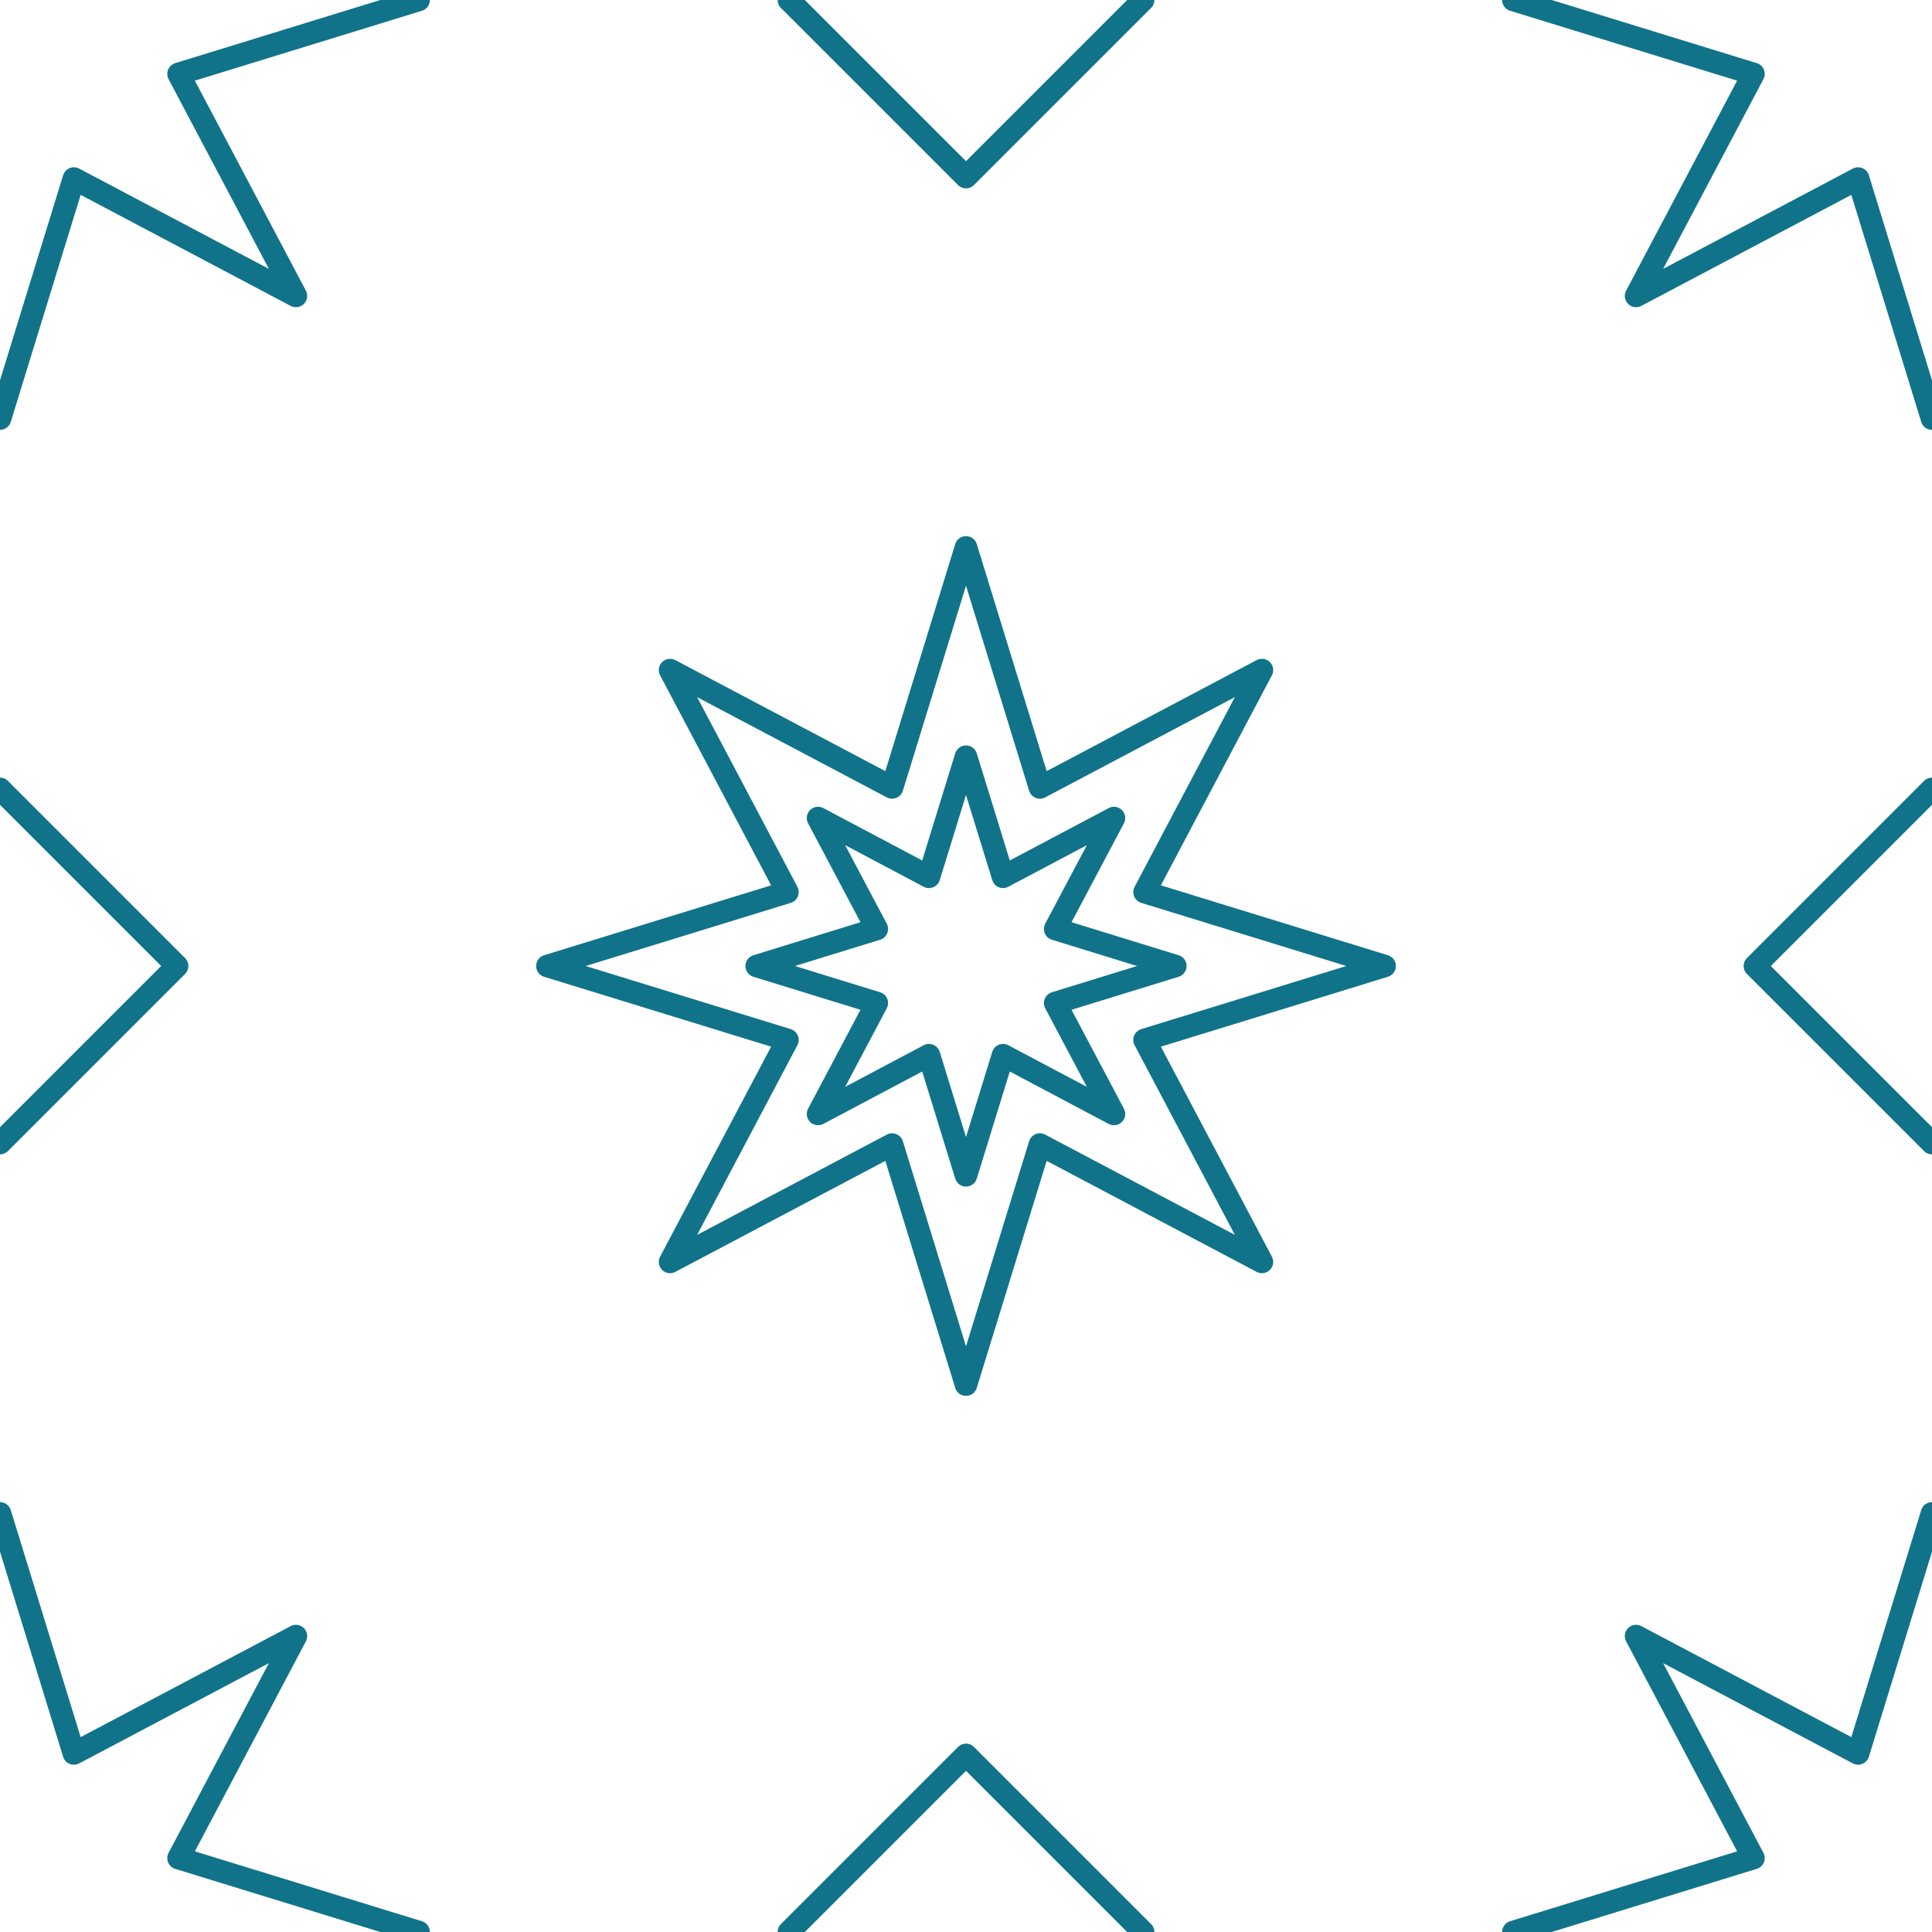
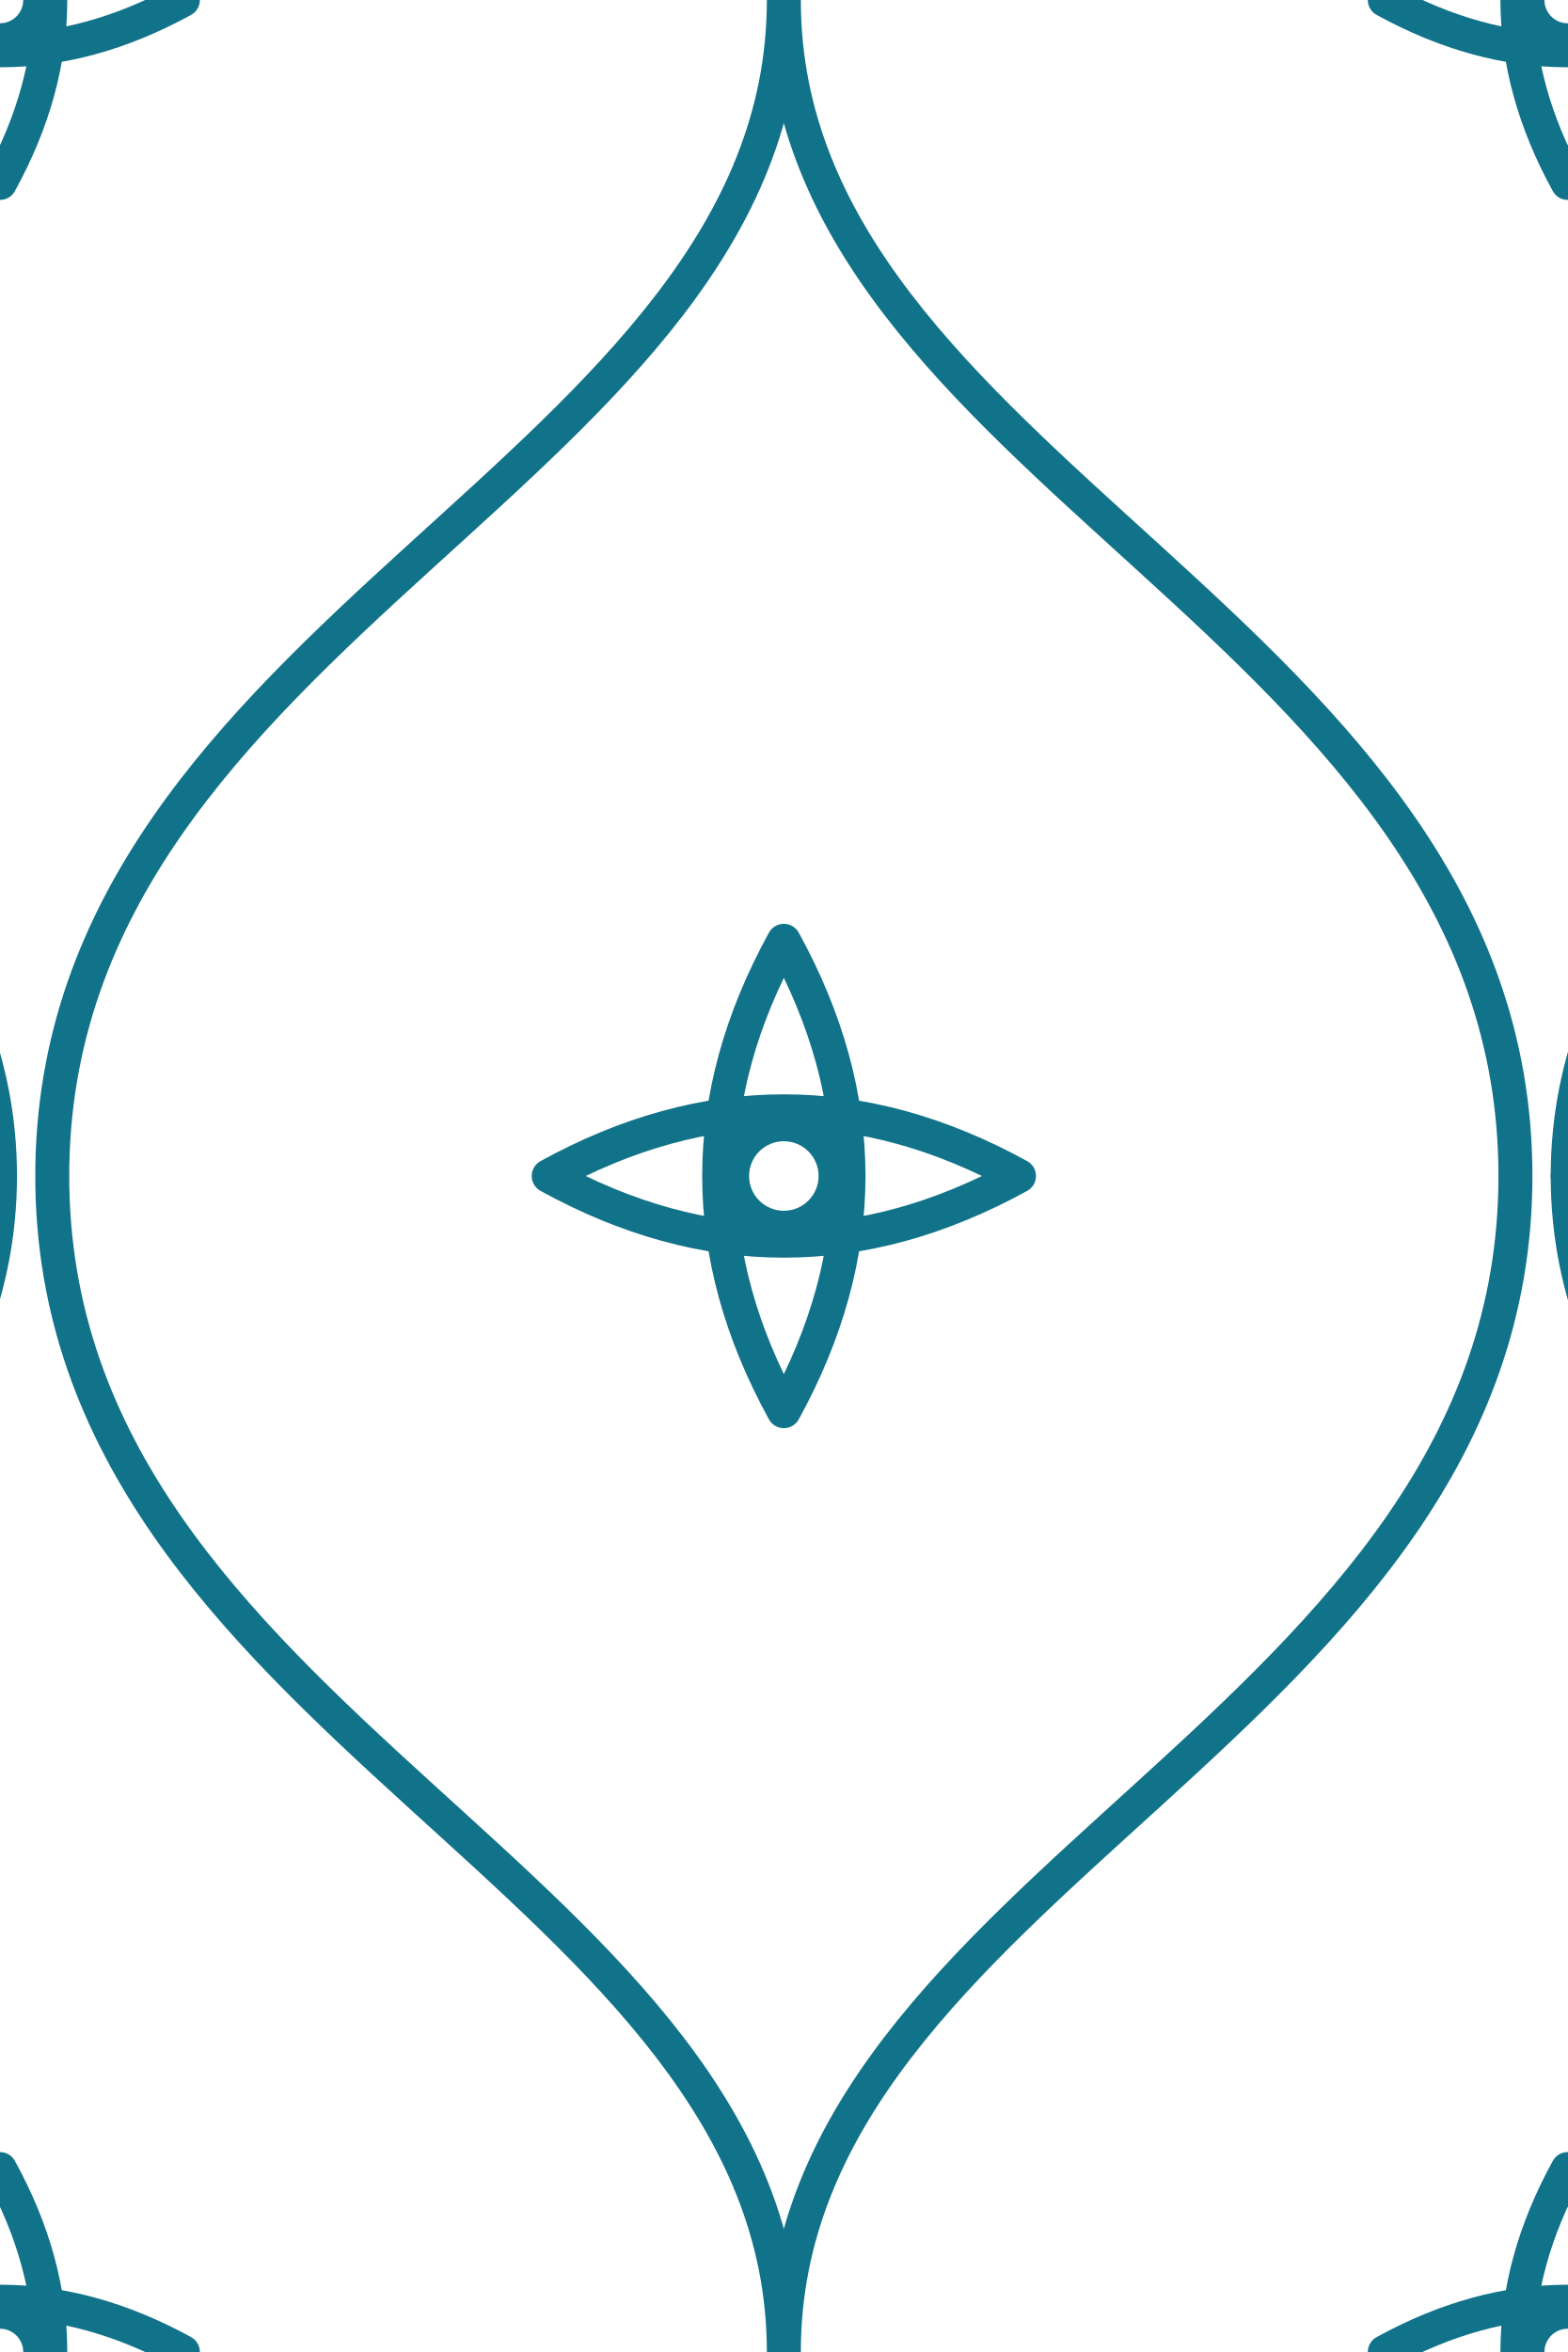
- <svg xmlns="http://www.w3.org/2000/svg" width="120" height="120" viewBox="0 0 120 120">
-   <g fill="none" stroke="#11738A" stroke-width="1.4" stroke-linejoin="round" stroke-linecap="round">
-     <path d="M0,-26 L4.59,-11.09 L18.38,-18.38 L11.09,-4.59 L26,0 L11.09,4.59 L18.38,18.38 L4.59,11.09 L0,26 L-4.59,11.09 L-18.38,18.38 L-11.09,4.59 L-26,0 L-11.09,-4.59 L-18.38,-18.38 L-4.59,-11.09 Z" />
-     <path d="M120,-26 L124.59,-11.09 L138.38,-18.38 L131.09,-4.59 L146,0 L131.09,4.59 L138.38,18.38 L124.59,11.09 L120,26 L115.41,11.09 L101.62,18.38 L108.91,4.59 L94,0 L108.91,-4.59 L101.62,-18.38 L115.41,-11.09 Z" />
-     <path d="M0,94 L4.59,108.91 L18.38,101.62 L11.09,115.41 L26,120 L11.09,124.59 L18.38,138.38 L4.59,131.09 L0,146 L-4.59,131.09 L-18.38,138.38 L-11.09,124.59 L-26,120 L-11.09,115.41 L-18.38,101.62 L-4.59,108.91 Z" />
-     <path d="M120,94 L124.59,108.91 L138.38,101.62 L131.09,115.41 L146,120 L131.09,124.59 L138.38,138.38 L124.59,131.09 L120,146 L115.41,131.09 L101.62,138.38 L108.91,124.59 L94,120 L108.91,115.41 L101.62,101.62 L115.41,108.91 Z" />
-     <path d="M60,34 L64.59,48.91 L78.38,41.62 L71.09,55.41 L86,60 L71.09,64.59 L78.38,78.38 L64.59,71.09 L60,86 L55.41,71.09 L41.62,78.38 L48.91,64.59 L34,60 L48.91,55.41 L41.62,41.62 L55.41,48.91 Z" />
-     <path d="M60,47 L62.3,54.46 L69.19,50.81 L65.54,57.7 L73,60 L65.54,62.3 L69.19,69.19 L62.3,65.54 L60,73 L57.7,65.54 L50.81,69.19 L54.46,62.3 L47,60 L54.46,57.7 L50.81,50.81 L57.7,54.46 Z" />
-     <path d="M60,-11 L71,0 L60,11 L49,0 Z" />
-     <path d="M120,49 L131,60 L120,71 L109,60 Z" />
-     <path d="M60,109 L71,120 L60,131 L49,120 Z" />
-     <path d="M0,49 L11,60 L0,71 L-11,60 Z" />
+ <svg xmlns="http://www.w3.org/2000/svg" width="60" height="90" viewBox="0 0 60 90">
+   <g fill="none" stroke="#11738A" stroke-width="1.3" stroke-linejoin="round" stroke-linecap="round">
+     <path d="M30,0 C30,18 2,24 2,45 C2,66 30,72 30,90 M30,0 C30,18 58,24 58,45 C58,66 30,72 30,90" />
+     <path d="M30,0 C30,18 2,24 2,45 C2,66 30,72 30,90" transform="translate(-30 -45)" />
+     <path d="M30,0 C30,18 58,24 58,45 C58,66 30,72 30,90" transform="translate(30 -45)" />
+     <path d="M30,0 C30,18 2,24 2,45 C2,66 30,72 30,90" transform="translate(-30 45)" />
+     <path d="M30,0 C30,18 58,24 58,45 C58,66 30,72 30,90" transform="translate(30 45)" />
+     <path d="M30,36 Q34.95,45 30,54 Q25.05,45 30,36 M21,45 Q30,49.95 39,45 Q30,40.05 21,45" />
+     <circle cx="30" cy="45" r="1.98" />
+     <path d="M0,-7 Q3.85,0 0,7 Q-3.85,0 0,-7 M-7,0 Q0,3.85 7,0 Q0,-3.85 -7,0" />
+     <circle cx="0" cy="0" r="1.54" />
+     <path d="M60,-7 Q63.85,0 60,7 Q56.15,0 60,-7 M53,0 Q60,3.85 67,0 Q60,-3.85 53,0" />
+     <circle cx="60" cy="0" r="1.54" />
+     <path d="M0,83 Q3.85,90 0,97 Q-3.85,90 0,83 M-7,90 Q0,93.85 7,90 Q0,86.15 -7,90" />
+     <circle cx="0" cy="90" r="1.54" />
+     <path d="M60,83 Q63.85,90 60,97 Q56.15,90 60,83 M53,90 Q60,93.85 67,90 Q60,86.15 53,90" />
+     <circle cx="60" cy="90" r="1.54" />
  </g>
</svg>
